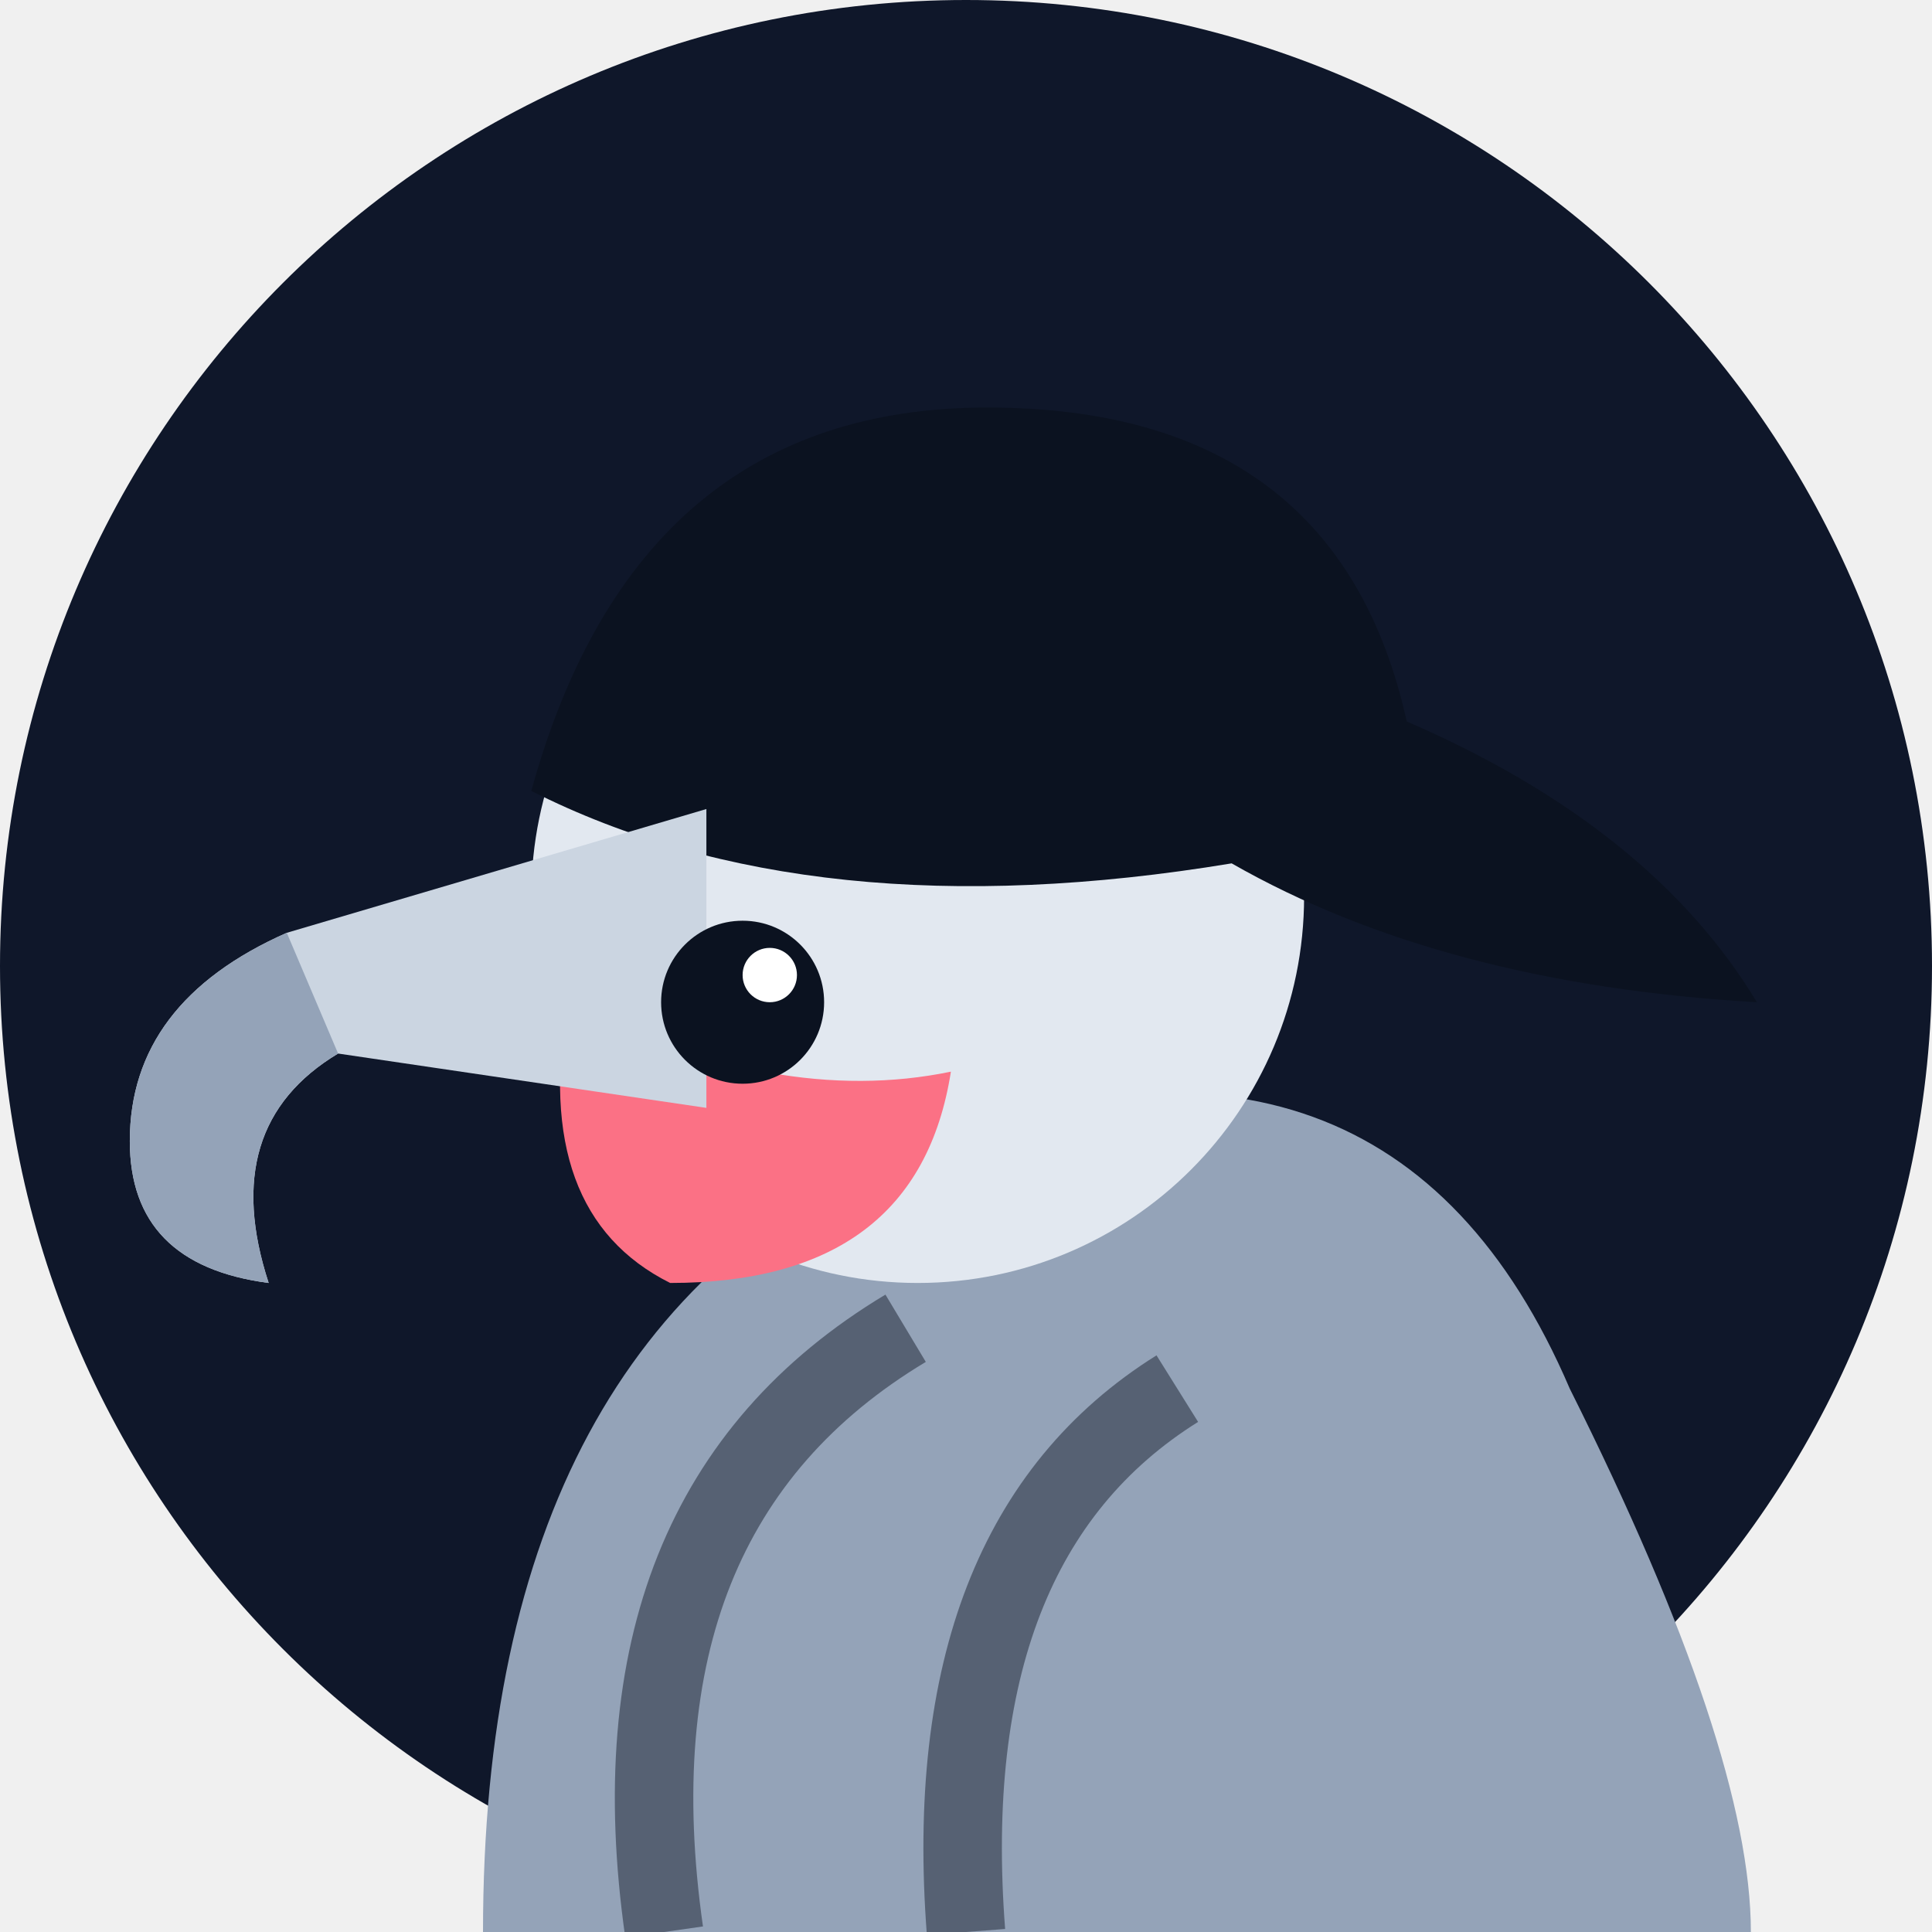
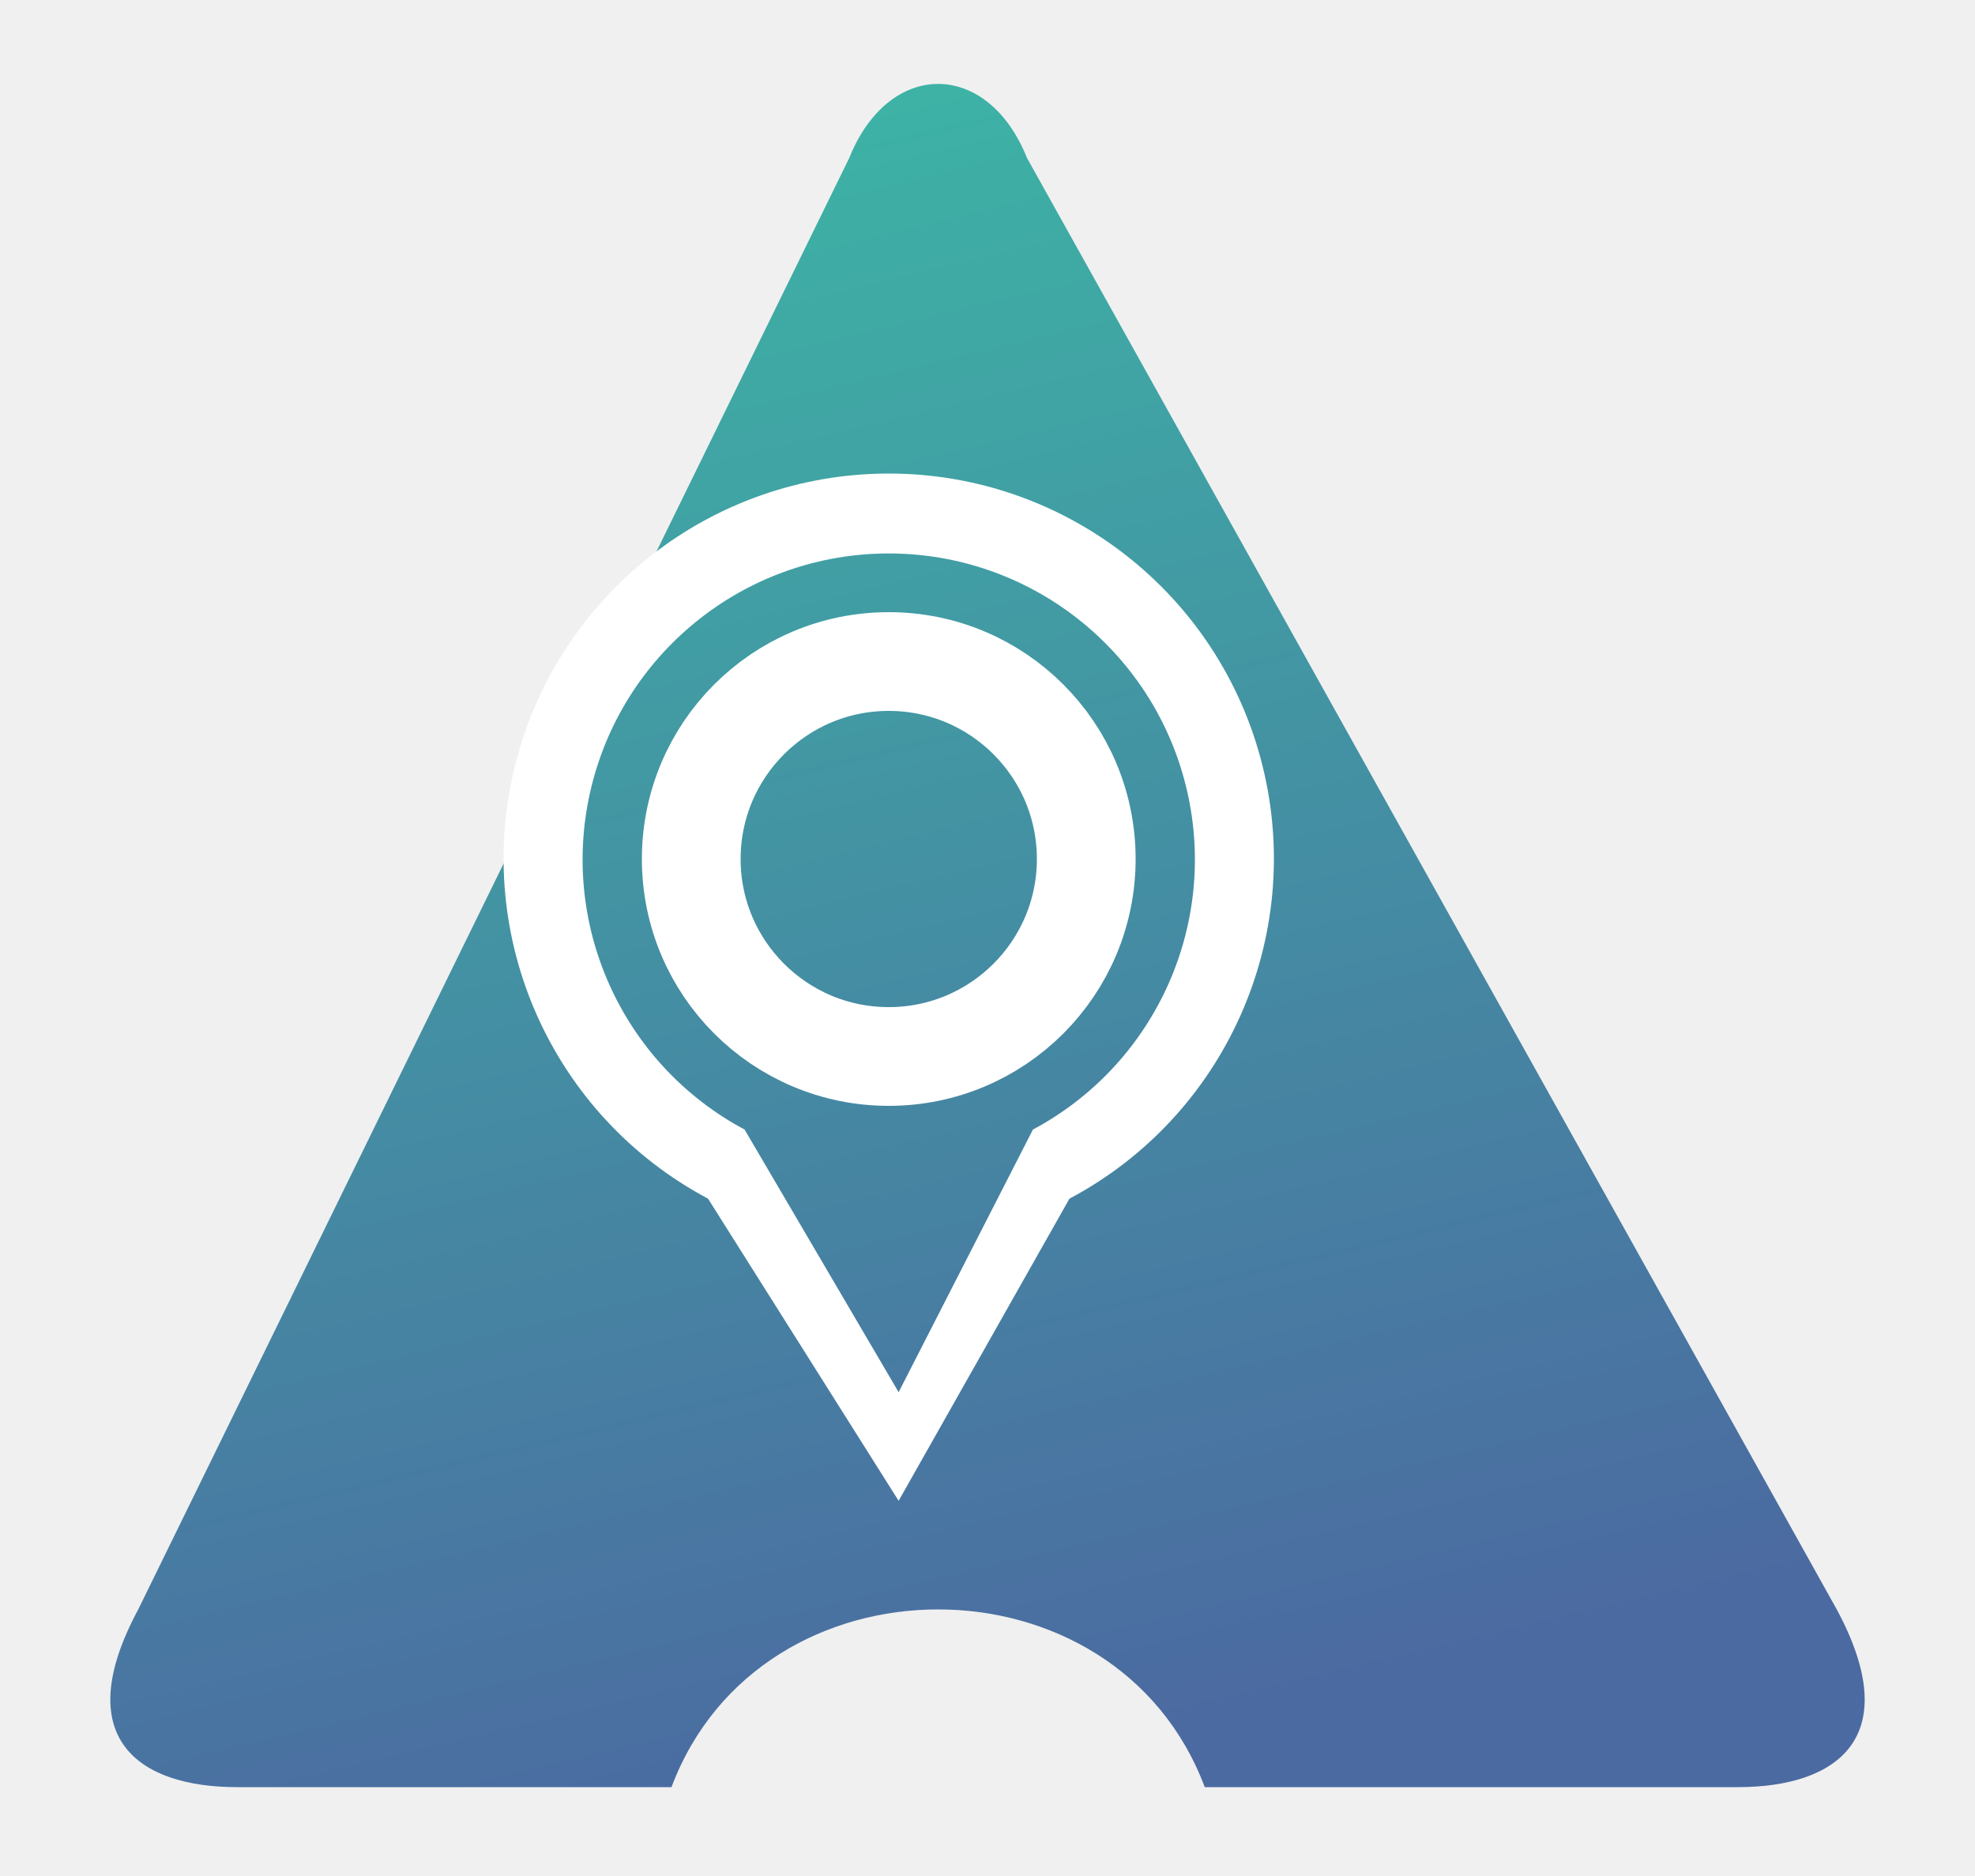
- <svg xmlns="http://www.w3.org/2000/svg" viewBox="0 0 64 64" role="img" aria-label="Scraper GIS">
-   <circle cx="32" cy="32" r="32" fill="#0f172a" />
-   <path d="M16 64 q0 -20 14 -26 q16 -6 22 8 q6 12 6 18 z" fill="#94a3b8" />
-   <path d="M22 64 q-2 -14 8 -20" stroke="#0b1220" stroke-width="2.6" fill="none" opacity=".45" />
-   <path d="M32 64 q-1 -13 7 -18" stroke="#0b1220" stroke-width="2.6" fill="none" opacity=".45" />
-   <circle cx="30.4" cy="29.7" r="12.8" fill="#e2e8f0" />
-   <path d="M17.6 26.2 Q21.1 13.5 32.7 13.5 Q44.3 13.5 46.6 23.9 Q54.7 27.4 58.2 33.2            Q47.8 32.6 40.8 28.6 Q26.9 30.9 17.6 26.2 Z" fill="#0b1220" />
-   <path d="M18.8 33.2 Q25.7 36.7 31.5 35.5 Q30.4 42.5 22.2 42.5 Q17.6 40.2 18.8 33.2 Z" fill="#fb7185" />
-   <path d="M23.4 26.8 L9.5 30.9 Q4.3 33.2 4.3 37.8 Q4.3 41.9 8.9 42.5 Q7.2 37.3 11.2 34.9 L23.4 36.7 Z" fill="#cbd5e1" />
-   <path d="M9.5 30.9 Q4.3 33.2 4.3 37.8 Q4.3 41.9 8.9 42.5 Q7.2 37.3 11.2 34.9 Z" fill="#94a3b8" />
-   <circle cx="24.6" cy="33.2" r="2.7" fill="#0b1220" />
-   <circle cx="25.5" cy="32.3" r="0.9" fill="#fff" />
+ <svg xmlns="http://www.w3.org/2000/svg" viewBox="0 0 200 190" role="img" aria-label="AI Mapping">
+   <defs>
+     <linearGradient id="aimGrad" x1="0.18" y1="0" x2="0.42" y2="1">
+       <stop offset="0" stop-color="#3cb8a5" />
+       <stop offset="1" stop-color="#4b6aa1" />
+     </linearGradient>
+   </defs>
+   <path fill="url(#aimGrad)" d="     M 86,16 C 90,6 100,6 104,16     L 186,163 C 193,176 186,181 176,181     L 122,181 C 113,157 77,157 68,181     L 24,181 C 14,181 7,176 14,163 Z" />
+   <path fill="#fff" fill-rule="evenodd" d="     M 71.7,121.4 A 39,39 0 1 1 108.3,121.4 L 91,152 Z     M 75.4,114.4 A 31,31 0 1 1 104.6,114.4 L 91,141 Z" />
+   <circle cx="90" cy="87" r="20" fill="none" stroke="#fff" stroke-width="10" />
</svg>
